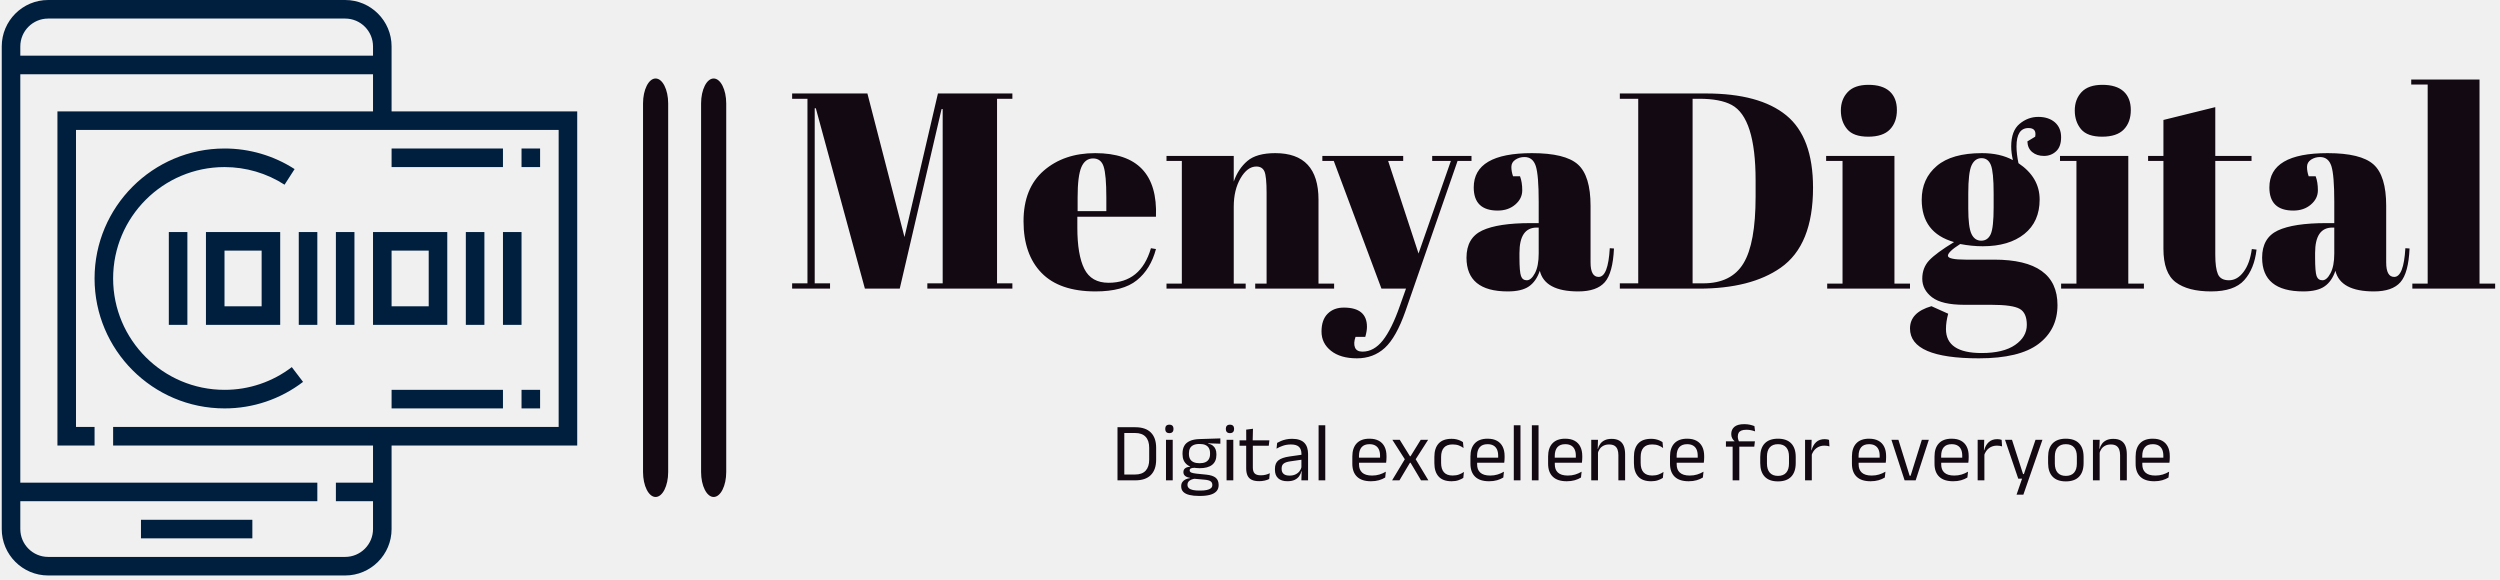
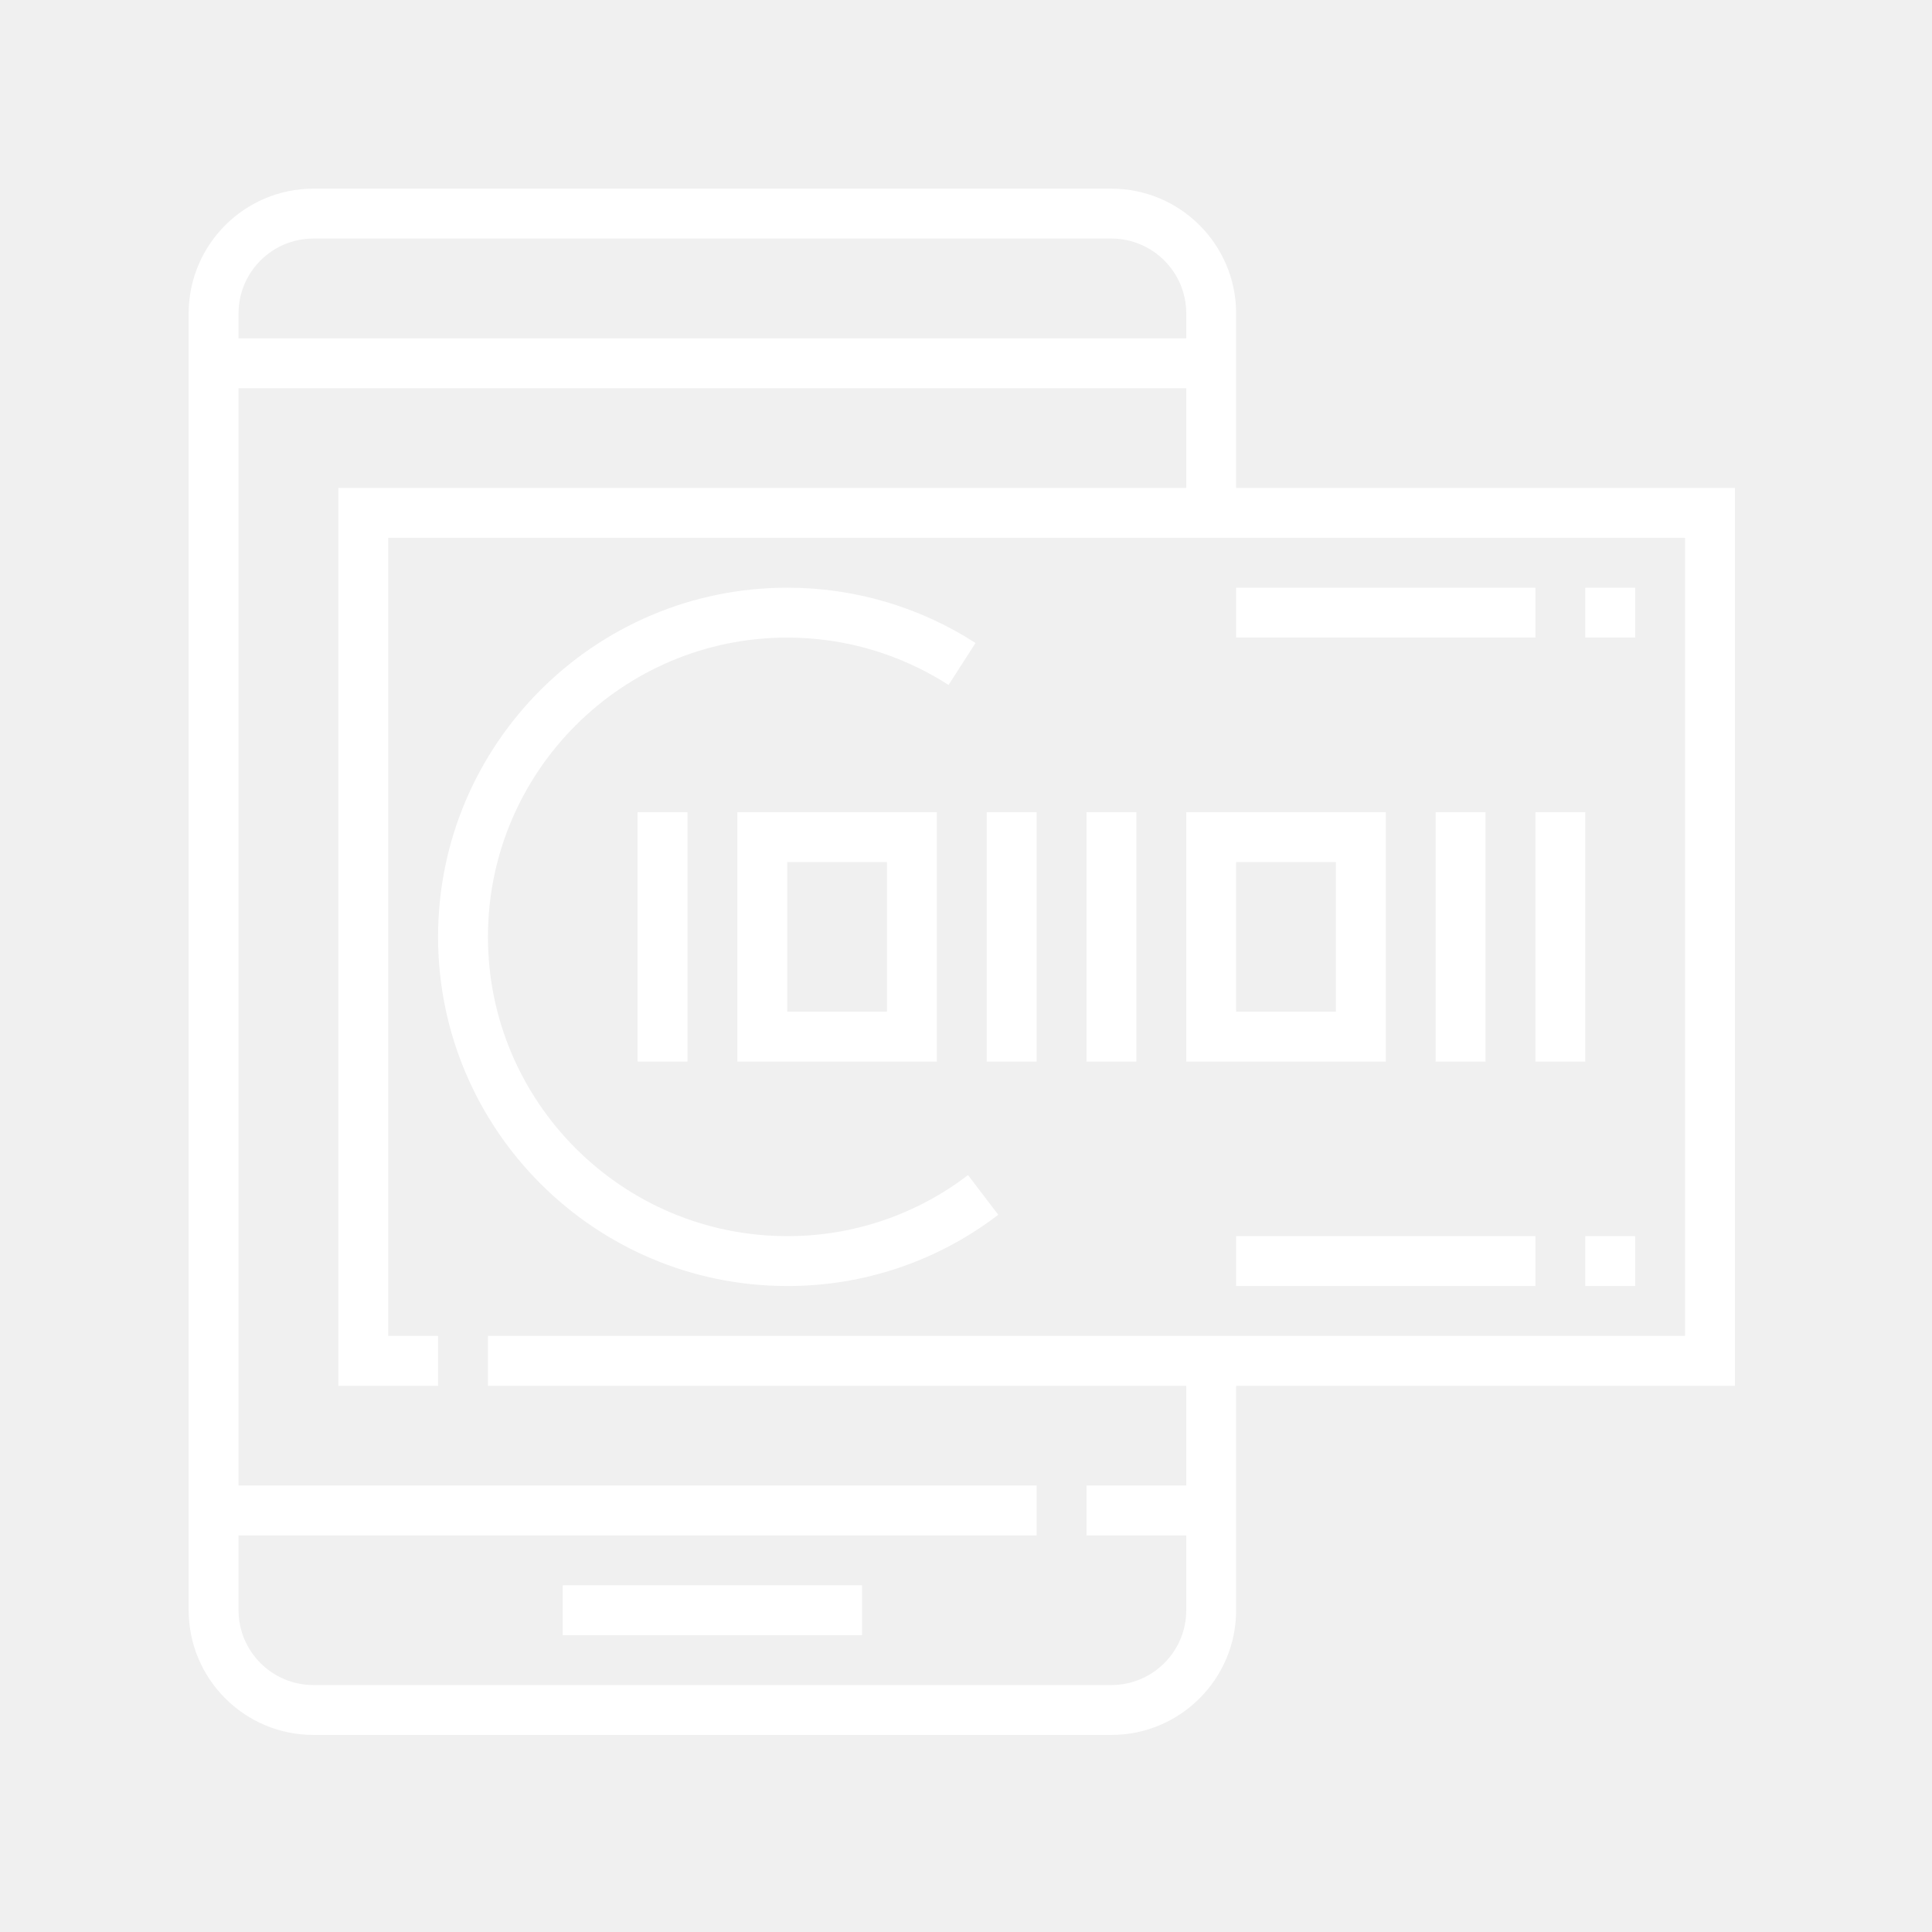
- <svg xmlns="http://www.w3.org/2000/svg" version="1.1" width="2000" height="464" viewBox="0 0 2000 464">
-   <g transform="matrix(1,0,0,1,-1.212121,-1.809677)">
-     <svg viewBox="0 0 396 92" data-background-color="#fafafa" preserveAspectRatio="xMidYMid meet" height="464" width="2000">
-       <g id="tight-bounds" transform="matrix(1,0,0,1,0.24,0.3588152)">
-         <svg viewBox="0 0 395.52 91.282" height="91.282" width="395.52">
+ <svg xmlns="http://www.w3.org/2000/svg" version="1.1" width="128" height="128" viewBox="0 0 128 128">
+   <g transform="matrix(0.8046875,0,0,0.8046875,12.22158,12.22158)">
+     <svg viewBox="0 0 96 96" data-background-color="#fafafa" preserveAspectRatio="xMidYMid meet" height="128" width="128">
+       <g id="tight-bounds" transform="matrix(1,0,0,1,0.2595,0.2595)">
+         <svg viewBox="0 0 95.481 95.481" height="95.481" width="95.481">
          <g>
-             <svg viewBox="0 0 579.047 133.639" height="91.282" width="395.52">
+             <svg viewBox="0 0 95.481 95.481" height="95.481" width="95.481">
              <g>
-                 <rect width="5.839" height="97.183" x="148.923" y="18.228" fill="#130912" opacity="1" stroke-width="0" stroke="transparent" fill-opacity="1" class="rect-yte-0" data-fill-palette-color="primary" rx="1%" id="yte-0" data-palette-color="#130912" />
-               </g>
-               <g>
-                 <rect width="5.839" height="97.183" x="162.404" y="18.228" fill="#130912" opacity="1" stroke-width="0" stroke="transparent" fill-opacity="1" class="rect-yte-1" data-fill-palette-color="primary" rx="1%" id="yte-1" data-palette-color="#130912" />
-               </g>
-               <g transform="matrix(1,0,0,1,183.5273,18.46961)">
-                 <svg viewBox="0 0 395.52 96.7" height="96.7" width="395.52">
+                 <svg viewBox="0 0 95.481 95.481" height="95.481" width="95.481">
                  <g id="textblocktransform">
-                     <svg viewBox="0 0 395.52 96.7" height="96.7" width="395.52" id="textblock">
+                     <svg viewBox="0 0 95.481 95.481" height="95.481" width="95.481" id="textblock">
                      <g>
-                         <svg viewBox="0 0 395.52 64.744" height="64.744" width="395.52">
-                           <g transform="matrix(1,0,0,1,0,0)">
-                             <svg width="395.52" viewBox="1.25 -37.5 305.42 50" height="64.744" data-palette-color="#130912">
-                               <path d="M21.4-9.25L27.4-35 40.75-35 40.75-34.05 38-34.05 38-0.95 40.75-0.95 40.75 0 25.5 0 25.5-0.95 28.25-0.95 28.25-32.2 28.05-32.2 20.55 0 14.3 0 5.5-32.35 5.3-32.35 5.3-0.95 8.05-0.95 8.05 0 1.25 0 1.25-0.95 4-0.95 4-34.05 1.25-34.05 1.25-35 14.75-35 21.4-9.25ZM55.65 0.5Q49.2 0.5 45.97-2.83 42.75-6.15 42.75-12.08 42.75-18 46.37-21.15 50-24.3 55.6-24.3L55.6-24.3Q66.95-24.3 66.5-12.9L66.5-12.9 52.4-12.9 52.4-10.95Q52.4-6.05 53.65-3.55 54.9-1.05 58-1.05L58-1.05Q63.8-1.05 65.6-7.25L65.6-7.25 66.5-7.1Q65.55-3.5 63.07-1.5 60.6 0.5 55.65 0.5L55.65 0.5ZM52.45-16.35L52.45-13.9 57.6-13.9 57.6-16.35Q57.6-20.4 57.12-21.88 56.65-23.35 55.22-23.35 53.8-23.35 53.12-21.78 52.45-20.2 52.45-16.35L52.45-16.35ZM68.39-22.9L68.39-23.8 80.45-23.8 80.45-19.2Q81.25-21.5 82.9-22.9 84.55-24.3 87.9-24.3L87.9-24.3Q95.65-24.3 95.65-15.95L95.65-15.95 95.65-0.9 98.45-0.9 98.45 0 84.3 0 84.3-0.9 86.34-0.9 86.34-17.15Q86.34-20.15 85.95-21.03 85.55-21.9 84.5-21.9L84.5-21.9Q82.9-21.9 81.67-19.8 80.45-17.7 80.45-14.7L80.45-14.7 80.45-0.9 82.59-0.9 82.59 0 68.39 0 68.39-0.9 71.14-0.9 71.14-22.9 68.39-22.9ZM98.39-22.9L96.34-22.9 96.34-23.8 110.84-23.8 110.84-22.9 108.14-22.9 113.59-6.3 119.39-22.9 116.04-22.9 116.04-23.8 123.09-23.8 123.09-22.9 120.59-22.9 111.24 4.05Q109.59 8.75 107.54 10.63 105.49 12.5 102.54 12.5 99.59 12.5 97.89 11.15 96.19 9.8 96.19 7.7 96.19 5.6 97.29 4.5 98.39 3.4 100.19 3.4L100.19 3.4Q104.34 3.4 104.34 6.85L104.34 6.85Q104.34 7.6 104.04 8.65L104.04 8.65 102.29 8.65Q101.89 9.8 102.19 10.55 102.49 11.3 103.54 11.3L103.54 11.3Q105.59 11.3 107.19 9.28 108.79 7.25 110.24 3.1L110.24 3.1 111.34 0 106.94 0 98.39-22.9ZM133.69-11.75L133.69-11.75 135.14-11.75 135.14-15.6Q135.14-20.35 134.62-21.98 134.09-23.6 132.59-23.6L132.59-23.6Q131.69-23.6 130.97-23.13 130.24-22.65 130.24-21.83 130.24-21 130.54-20.15L130.54-20.15 131.79-20.15Q132.19-19.1 132.19-17.63 132.19-16.15 130.94-15.08 129.69-14 127.79-14L127.79-14Q123.49-14 123.49-18.15L123.49-18.15Q123.49-24.3 133.94-24.3L133.94-24.3Q139.89-24.3 142.16-22.28 144.44-20.25 144.44-14.85L144.44-14.85 144.44-4.7Q144.44-2.1 145.89-2.1L145.89-2.1Q147.59-2.1 147.89-7.25L147.89-7.25 148.64-7.2Q148.44-2.8 146.99-1.15 145.54 0.5 142.24 0.5L142.24 0.5Q136.24 0.5 135.34-3.2L135.34-3.2Q134.69-1.3 133.39-0.4 132.09 0.5 129.59 0.5L129.59 0.5Q122.19 0.5 122.19-5.55L122.19-5.55Q122.19-9.1 125.02-10.43 127.84-11.75 133.69-11.75ZM131.69-5.6Q131.69-3 131.97-2.25 132.24-1.5 133.01-1.5 133.79-1.5 134.47-2.78 135.14-4.05 135.14-6.3L135.14-6.3 135.14-10.95 134.79-10.95Q131.69-10.95 131.69-6.4L131.69-6.4 131.69-5.6ZM184.34-18.1L184.34-18.1Q184.34-7.8 178.54-3.75L178.54-3.75Q173.19 0 163.84 0L163.84 0 149.69 0 149.69-0.95 152.99-0.95 152.99-34.05 149.69-34.05 149.69-35 165.14-35Q174.74-35 179.54-31.08 184.34-27.15 184.34-18.1ZM162.74-34.05L162.74-0.95 164.64-0.95Q169.69-0.95 171.86-4.53 174.04-8.1 174.04-16.5L174.04-16.5 174.04-19.4Q174.04-30.65 169.74-32.95L169.74-32.95Q167.69-34.05 163.94-34.05L163.94-34.05 162.74-34.05ZM194.23-27.25Q191.58-27.25 190.46-28.6 189.33-29.95 189.33-31.95 189.33-33.95 190.56-35.25 191.78-36.55 194.28-36.55 196.78-36.55 198.08-35.38 199.38-34.2 199.38-32.02 199.38-29.85 198.13-28.55 196.88-27.25 194.23-27.25ZM186.69-22.9L186.69-23.8 198.94-23.8 198.94-0.9 201.73-0.9 201.73 0 186.88 0 186.88-0.9 189.63-0.9 189.63-22.9 186.69-22.9ZM222.78-26.4L222.78-26.4 224.18-27.25Q224.48-28.8 222.98-28.8L222.98-28.8Q220.83-28.8 220.83-25.5L220.83-25.5Q220.83-24.2 221.18-22.5L221.18-22.5Q224.98-19.95 224.98-15.98 224.98-12 222.23-9.8 219.48-7.6 214.78-7.6L214.78-7.6Q212.83-7.6 210.73-8L210.73-8Q208.53-6.6 208.53-5.9 208.53-5.2 211.73-5.2L211.73-5.2 216.83-5.2Q228.18-5.2 228.18 2.95L228.18 2.95Q228.18 7.35 224.76 9.93 221.33 12.5 214.08 12.5L214.08 12.5Q201.73 12.5 201.73 7.15L201.73 7.15Q201.73 4.25 205.58 3.15L205.58 3.15 208.58 4.5Q208.18 5.95 208.18 7.25L208.18 7.25Q208.18 11.55 214.58 11.55L214.58 11.55Q218.48 11.55 220.58 10.1 222.68 8.65 222.68 6.5 222.68 4.35 221.41 3.63 220.13 2.9 216.33 2.9L216.33 2.9 211.48 2.9Q207.43 2.9 205.68 1.55 203.93 0.2 203.93-1.78 203.93-3.75 205.18-5.08 206.43-6.4 209.63-8.35L209.63-8.35Q203.83-10 203.83-15.95L203.83-15.95Q203.83-19.7 206.53-22 209.23-24.3 214.63-24.3L214.63-24.3Q217.88-24.3 220.18-23.05L220.18-23.05Q219.88-24.4 219.88-25.5L219.88-25.5Q219.88-28.3 221.38-29.55 222.88-30.8 224.73-30.8 226.58-30.8 227.71-29.83 228.83-28.85 228.83-27.15 228.83-25.45 227.93-24.63 227.03-23.8 225.76-23.8 224.48-23.8 223.66-24.48 222.83-25.15 222.78-26.4ZM212.18-17.05L212.18-17.05 212.18-14.35Q212.18-11 212.76-9.8 213.33-8.6 214.51-8.6 215.68-8.6 216.21-9.78 216.73-10.95 216.73-14.6L216.73-14.6 216.73-17.05Q216.73-20.95 216.23-22.18 215.73-23.4 214.56-23.4 213.38-23.4 212.78-22.13 212.18-20.85 212.18-17.05ZM236.18-27.25Q233.53-27.25 232.4-28.6 231.28-29.95 231.28-31.95 231.28-33.95 232.5-35.25 233.73-36.55 236.23-36.55 238.73-36.55 240.03-35.38 241.33-34.2 241.33-32.02 241.33-29.85 240.08-28.55 238.83-27.25 236.18-27.25ZM228.63-22.9L228.63-23.8 240.88-23.8 240.88-0.9 243.68-0.9 243.68 0 228.83 0 228.83-0.9 231.58-0.9 231.58-22.9 228.63-22.9ZM247.18-7.15L247.18-7.15 247.18-22.9 244.43-22.9 244.43-23.8 247.18-23.8 247.18-30.25 256.48-32.55 256.48-23.8 262.98-23.8 262.98-22.9 256.48-22.9 256.48-6.05Q256.48-3.7 256.95-2.6 257.43-1.5 258.93-1.5 260.43-1.5 261.55-3 262.68-4.5 263.03-7.1L263.03-7.1 263.88-7Q263.48-3.55 261.68-1.53 259.88 0.5 255.73 0.5 251.58 0.5 249.38-1.15 247.18-2.8 247.18-7.15ZM276.38-11.75L276.38-11.75 277.82-11.75 277.82-15.6Q277.82-20.35 277.3-21.98 276.77-23.6 275.27-23.6L275.27-23.6Q274.38-23.6 273.65-23.13 272.93-22.65 272.93-21.83 272.93-21 273.23-20.15L273.23-20.15 274.48-20.15Q274.88-19.1 274.88-17.63 274.88-16.15 273.63-15.08 272.38-14 270.48-14L270.48-14Q266.18-14 266.18-18.15L266.18-18.15Q266.18-24.3 276.63-24.3L276.63-24.3Q282.57-24.3 284.85-22.28 287.13-20.25 287.13-14.85L287.13-14.85 287.13-4.7Q287.13-2.1 288.57-2.1L288.57-2.1Q290.27-2.1 290.57-7.25L290.57-7.25 291.32-7.2Q291.13-2.8 289.68-1.15 288.23 0.5 284.93 0.5L284.93 0.5Q278.93 0.5 278.02-3.2L278.02-3.2Q277.38-1.3 276.07-0.4 274.77 0.5 272.27 0.5L272.27 0.5Q264.88 0.5 264.88-5.55L264.88-5.55Q264.88-9.1 267.7-10.43 270.52-11.75 276.38-11.75ZM274.38-5.6Q274.38-3 274.65-2.25 274.93-1.5 275.7-1.5 276.48-1.5 277.15-2.78 277.82-4.05 277.82-6.3L277.82-6.3 277.82-10.95 277.48-10.95Q274.38-10.95 274.38-6.4L274.38-6.4 274.38-5.6ZM291.62-36.6L291.62-37.5 303.87-37.5 303.87-0.9 306.67-0.9 306.67 0 291.82 0 291.82-0.9 294.57-0.9 294.57-36.6 291.62-36.6Z" opacity="1" transform="matrix(1,0,0,1,0,0)" fill="#130912" class="wordmark-text-0" data-fill-palette-color="primary" id="text-0" />
+                         <svg viewBox="0 0 95.481 95.481" height="95.481" width="95.481">
+                           <g>
+                             <svg viewBox="0 0 95.481 95.481" height="95.481" width="95.481">
+                               <g>
+                                 <svg version="1.1" x="0" y="0" viewBox="1 1 62 62" style="enable-background:new 0 0 64 64;" xml:space="preserve" height="95.481" width="95.481" class="icon-icon-0" data-fill-palette-color="accent" id="icon-0">
+                                   <g fill="#001f3f" data-fill-palette-color="accent">
+                                     <path d="M63 13H43V6C43 3.243 40.757 1 38 1H6C3.243 1 1 3.243 1 6V58C1 60.757 3.243 63 6 63H38C40.757 63 43 60.757 43 58V49H63zM6 3H38C39.654 3 41 4.346 41 6V7H3V6C3 4.346 4.346 3 6 3M61 47H13V49H41V53H37V55H41V58C41 59.654 39.654 61 38 61H6C4.346 61 3 59.654 3 58V55H35V53H3V9H41V13H7V49H11V47H9V15H61z" fill="#ffffff" data-fill-palette-color="accent" />
+                                     <rect x="16" y="57" width="12" height="2" fill="#ffffff" data-fill-palette-color="accent" />
+                                     <path d="M23 36H31V26H23zM25 28H29V34H25z" fill="#ffffff" data-fill-palette-color="accent" />
+                                     <rect x="19" y="26" width="2" height="10" fill="#ffffff" data-fill-palette-color="accent" />
+                                     <path d="M49 26H41V36H49zM47 34H43V28H47z" fill="#ffffff" data-fill-palette-color="accent" />
+                                     <rect x="33" y="26" width="2" height="10" fill="#ffffff" data-fill-palette-color="accent" />
+                                     <rect x="37" y="26" width="2" height="10" fill="#ffffff" data-fill-palette-color="accent" />
+                                     <rect x="51" y="26" width="2" height="10" fill="#ffffff" data-fill-palette-color="accent" />
+                                     <rect x="55" y="26" width="2" height="10" fill="#ffffff" data-fill-palette-color="accent" />
+                                     <path d="M25 45A13.86 13.86 0 0 0 33.462 42.144L32.249 40.552A11.87 11.87 0 0 1 25 43C18.383 43 13 37.617 13 31S18.383 19 25 19C27.302 19 29.539 19.657 31.469 20.899L32.551 19.217A13.9 13.9 0 0 0 25 17C17.28 17 11 23.28 11 31S17.28 45 25 45" fill="#ffffff" data-fill-palette-color="accent" />
+                                     <rect x="57" y="17" width="2" height="2" fill="#ffffff" data-fill-palette-color="accent" />
+                                     <rect x="43" y="17" width="12" height="2" fill="#ffffff" data-fill-palette-color="accent" />
+                                     <rect x="57" y="43" width="2" height="2" fill="#ffffff" data-fill-palette-color="accent" />
+                                     <rect x="43" y="43" width="12" height="2" fill="#ffffff" data-fill-palette-color="accent" />
+                                   </g>
+                                 </svg>
+                               </g>
                            </svg>
                          </g>
                        </svg>
-                       </g>
-                       <g transform="matrix(1,0,0,1,75.54432,80.02828)">
-                         <svg viewBox="0 0 244.431 16.671" height="16.671" width="244.431">
-                           <g transform="matrix(1,0,0,1,0,0)">
-                             <svg width="244.431" viewBox="3.78 -33.8 632.94 43.18" height="16.671" data-palette-color="#130912">
-                               <path d="M14.48 0L6.58 0 6.58-3.5 14.33-3.5Q18.57-3.5 20.71-5.81 22.85-8.13 22.85-12.43L22.85-12.43 22.85-19.55Q22.85-23.88 20.71-26.18 18.57-28.48 14.33-28.48L14.33-28.48 6.55-28.48 6.55-31.95 14.48-31.95Q20.68-31.95 23.85-28.76 27.03-25.58 27.03-19.58L27.03-19.58 27.03-12.4Q27.03-6.43 23.85-3.21 20.68 0 14.48 0L14.48 0ZM7.88 0L3.78 0 3.78-31.95 7.88-31.95 7.88 0ZM37 0L32.95 0 32.95-24.4 37-24.4 37 0ZM34.97-28.4L34.97-28.4Q33.72-28.4 33.11-29.06 32.5-29.73 32.5-30.88L32.5-30.88 32.5-31Q32.5-32.18 33.11-32.83 33.72-33.48 34.97-33.48L34.97-33.48Q36.22-33.48 36.85-32.83 37.47-32.18 37.47-31L37.47-31 37.47-30.88Q37.47-29.7 36.85-29.05 36.22-28.4 34.97-28.4ZM53.2-7.3L53.2-7.3Q48.22-7.3 45.56-9.47 42.9-11.65 42.9-15.7L42.9-15.7 42.9-16.32Q42.9-18.85 43.93-20.73 44.97-22.6 47.25-23.66 49.52-24.73 53.2-24.83L53.2-24.83 65.65-25.23 65.65-22.03 58.3-22.28 58.27-22.1Q60-21.75 61.1-20.9 62.2-20.05 62.73-18.78 63.27-17.5 63.27-15.8L63.27-15.8 63.27-15.25Q63.27-11.38 60.72-9.34 58.17-7.3 53.2-7.3ZM53.02 6.15L53.02 6.15 53.6 6.15Q55.85 6.15 57.46 5.81 59.07 5.48 59.95 4.75 60.82 4.03 60.82 2.83L60.82 2.83 60.82 2.73Q60.82 1.33 59.81 0.59 58.8-0.15 56.35-0.38L56.35-0.38 49.45-1 50.6-1.05Q49.2-0.85 48.13-0.4 47.07 0.05 46.47 0.79 45.87 1.53 45.87 2.63L45.87 2.63 45.87 2.68Q45.87 3.95 46.75 4.73 47.62 5.5 49.22 5.83 50.82 6.15 53.02 6.15ZM53.52 9.38L52.8 9.38Q49.5 9.38 47.11 8.81 44.72 8.25 43.41 6.99 42.1 5.73 42.1 3.6L42.1 3.6 42.1 3.5Q42.1 2 42.81 1 43.52 0 44.73-0.58 45.95-1.15 47.45-1.35L47.45-1.35 47.42-1.5Q45.37-1.85 44.4-2.71 43.42-3.58 43.42-4.95L43.42-4.95 43.42-4.98Q43.42-5.93 43.86-6.6 44.3-7.28 45.18-7.68 46.07-8.08 47.45-8.18L47.45-8.18 47.45-8.68 52.1-7.5 50.2-7.55Q48.5-7.53 47.85-7.14 47.2-6.75 47.2-5.98L47.2-5.98 47.2-5.95Q47.2-5.13 48.12-4.7 49.05-4.28 51.27-4.03L51.27-4.03 57.2-3.43Q61.07-3.03 62.85-1.56 64.62-0.1 64.62 2.75L64.62 2.75 64.62 2.88Q64.62 5.15 63.27 6.6 61.92 8.05 59.45 8.71 56.97 9.38 53.52 9.38L53.52 9.38ZM53.15-10.3L53.15-10.3Q55.25-10.3 56.63-10.91 58.02-11.53 58.73-12.76 59.45-14 59.45-15.8L59.45-15.8 59.45-16.4Q59.45-18.15 58.76-19.38 58.07-20.6 56.7-21.24 55.32-21.88 53.25-21.88L53.25-21.88 53.1-21.88Q50.85-21.88 49.43-21.19 48.02-20.5 47.38-19.26 46.75-18.03 46.75-16.38L46.75-16.38 46.75-15.8Q46.75-14 47.46-12.78 48.17-11.55 49.6-10.93 51.02-10.3 53.15-10.3ZM73.44 0L69.39 0 69.39-24.4 73.44-24.4 73.44 0ZM71.42-28.4L71.42-28.4Q70.17-28.4 69.56-29.06 68.94-29.73 68.94-30.88L68.94-30.88 68.94-31Q68.94-32.18 69.56-32.83 70.17-33.48 71.42-33.48L71.42-33.48Q72.67-33.48 73.29-32.83 73.92-32.18 73.92-31L73.92-31 73.92-30.88Q73.92-29.7 73.29-29.05 72.67-28.4 71.42-28.4ZM89.02 0.5L89.02 0.5Q86.19 0.5 84.47-0.35 82.74-1.2 81.97-2.93 81.19-4.65 81.19-7.23L81.19-7.23 81.19-22.63 85.19-22.63 85.19-7.7Q85.19-5.3 86.29-4.16 87.39-3.03 89.99-3.03L89.99-3.03Q91.47-3.03 92.83-3.35 94.19-3.68 95.39-4.28L95.39-4.28 95.02-0.8Q93.84-0.2 92.27 0.15 90.69 0.5 89.02 0.5ZM94.77-20.8L77.19-20.8 77.19-24.05 95.14-24.05 94.77-20.8ZM85.09-23.65L81.22-23.65 81.19-30.5 85.27-31.03 85.09-23.65ZM118.41 0L114.39 0 114.56-5.93 114.41-6.55 114.41-14.33 114.44-15.75Q114.44-18.73 112.93-20.15 111.41-21.58 108.14-21.58L108.14-21.58Q105.51-21.58 103.33-20.83 101.14-20.08 99.44-19.07L99.44-19.07 99.81-22.53Q100.76-23.1 102.08-23.66 103.39-24.23 105.08-24.6 106.76-24.98 108.79-24.98L108.79-24.98Q111.41-24.98 113.25-24.34 115.09-23.7 116.23-22.5 117.36-21.3 117.89-19.6 118.41-17.9 118.41-15.8L118.41-15.8 118.41 0ZM105.99 0.53L105.99 0.53Q102.36 0.53 100.43-1.24 98.49-3 98.49-6.28L98.49-6.28 98.49-7Q98.49-10.38 100.58-12.04 102.66-13.7 107.21-14.35L107.21-14.35 114.94-15.45 115.16-12.5 107.71-11.43Q104.91-11.03 103.71-10.06 102.51-9.1 102.51-7.23L102.51-7.23 102.51-6.83Q102.51-4.9 103.7-3.88 104.89-2.85 107.26-2.85L107.26-2.85Q109.36-2.85 110.86-3.58 112.36-4.3 113.29-5.53 114.21-6.75 114.54-8.25L114.54-8.25 115.16-5.5 114.39-5.5Q114.04-3.9 113.08-2.53 112.11-1.15 110.39-0.31 108.66 0.53 105.99 0.53ZM128.76 0L124.74 0 124.74-33.13 128.76-33.13 128.76 0ZM156.26 0.55L156.26 0.55Q150.68 0.55 147.86-2.18 145.03-4.9 145.03-9.98L145.03-9.98 145.03-14.33Q145.03-19.48 147.66-22.26 150.28-25.05 155.33-25.05L155.33-25.05Q158.73-25.05 161.01-23.79 163.28-22.53 164.43-20.2 165.58-17.88 165.58-14.65L165.58-14.65 165.58-13.75Q165.58-12.95 165.52-12.15 165.46-11.35 165.36-10.58L165.36-10.58 161.63-10.58Q161.68-11.78 161.69-12.85 161.71-13.93 161.71-14.83L161.71-14.83Q161.71-17.05 160.99-18.59 160.28-20.13 158.87-20.94 157.46-21.75 155.33-21.75L155.33-21.75Q152.18-21.75 150.61-19.93 149.03-18.1 149.03-14.7L149.03-14.7 149.03-12.38 149.06-11.88 149.06-9.55Q149.06-8.03 149.51-6.8 149.96-5.58 150.92-4.69 151.88-3.8 153.37-3.34 154.86-2.88 156.91-2.88L156.91-2.88Q159.28-2.88 161.33-3.5 163.38-4.13 165.18-5.2L165.18-5.2 164.81-1.7Q163.18-0.68 161.03-0.06 158.88 0.55 156.26 0.55ZM164.51-10.58L147.16-10.58 147.16-13.63 164.51-13.63 164.51-10.58ZM173.38 0L168.95 0 176.95-13.28 176.95-12.13 169.1-24.4 173.55-24.4 179.7-14.48 180.05-14.48 186.18-24.4 190.63-24.4 182.78-12.13 182.78-13.28 190.78 0 186.35 0 180.05-10.6 179.7-10.6 173.38 0ZM204.75 0.55L204.75 0.55Q199.5 0.55 196.94-2.29 194.38-5.13 194.38-10.33L194.38-10.33 194.38-14.13Q194.38-19.35 196.95-22.16 199.53-24.98 204.75-24.98L204.75-24.98Q206.3-24.98 207.58-24.69 208.85-24.4 209.86-23.94 210.88-23.48 211.58-22.98L211.58-22.98 211.93-19.45Q210.75-20.35 209.14-20.98 207.53-21.6 205.35-21.6L205.35-21.6Q201.85-21.6 200.14-19.66 198.43-17.73 198.43-14.03L198.43-14.03 198.43-10.43Q198.43-6.8 200.14-4.85 201.85-2.9 205.35-2.9L205.35-2.9Q207.6-2.9 209.24-3.53 210.88-4.15 212.15-5.05L212.15-5.05 211.78-1.48Q210.68-0.73 208.9-0.09 207.13 0.55 204.75 0.55ZM227.3 0.55L227.3 0.55Q221.72 0.55 218.9-2.18 216.07-4.9 216.07-9.98L216.07-9.98 216.07-14.33Q216.07-19.48 218.7-22.26 221.32-25.05 226.37-25.05L226.37-25.05Q229.77-25.05 232.05-23.79 234.32-22.53 235.47-20.2 236.62-17.88 236.62-14.65L236.62-14.65 236.62-13.75Q236.62-12.95 236.56-12.15 236.5-11.35 236.4-10.58L236.4-10.58 232.67-10.58Q232.72-11.78 232.74-12.85 232.75-13.93 232.75-14.83L232.75-14.83Q232.75-17.05 232.04-18.59 231.32-20.13 229.91-20.94 228.5-21.75 226.37-21.75L226.37-21.75Q223.22-21.75 221.65-19.93 220.07-18.1 220.07-14.7L220.07-14.7 220.07-12.38 220.1-11.88 220.1-9.55Q220.1-8.03 220.55-6.8 221-5.58 221.96-4.69 222.92-3.8 224.41-3.34 225.9-2.88 227.95-2.88L227.95-2.88Q230.32-2.88 232.37-3.5 234.42-4.13 236.22-5.2L236.22-5.2 235.85-1.7Q234.22-0.68 232.07-0.06 229.92 0.55 227.3 0.55ZM235.55-10.58L218.2-10.58 218.2-13.63 235.55-13.63 235.55-10.58ZM246.17 0L242.15 0 242.15-33.13 246.17-33.13 246.17 0ZM257.04 0L253.02 0 253.02-33.13 257.04-33.13 257.04 0ZM274.02 0.55L274.02 0.55Q268.44 0.55 265.62-2.18 262.79-4.9 262.79-9.98L262.79-9.98 262.79-14.33Q262.79-19.48 265.42-22.26 268.04-25.05 273.09-25.05L273.09-25.05Q276.49-25.05 278.77-23.79 281.04-22.53 282.19-20.2 283.34-17.88 283.34-14.65L283.34-14.65 283.34-13.75Q283.34-12.95 283.28-12.15 283.22-11.35 283.12-10.58L283.12-10.58 279.39-10.58Q279.44-11.78 279.45-12.85 279.47-13.93 279.47-14.83L279.47-14.83Q279.47-17.05 278.75-18.59 278.04-20.13 276.63-20.94 275.22-21.75 273.09-21.75L273.09-21.75Q269.94-21.75 268.37-19.93 266.79-18.1 266.79-14.7L266.79-14.7 266.79-12.38 266.82-11.88 266.82-9.55Q266.82-8.03 267.27-6.8 267.72-5.58 268.68-4.69 269.64-3.8 271.13-3.34 272.62-2.88 274.67-2.88L274.67-2.88Q277.04-2.88 279.09-3.5 281.14-4.13 282.94-5.2L282.94-5.2 282.57-1.7Q280.94-0.68 278.79-0.06 276.64 0.55 274.02 0.55ZM282.27-10.58L264.92-10.58 264.92-13.63 282.27-13.63 282.27-10.58ZM309.11 0L305.06 0 305.06-15.18Q305.06-17.15 304.53-18.57 303.99-20 302.78-20.79 301.56-21.58 299.46-21.58L299.46-21.58Q297.54-21.58 296.13-20.85 294.71-20.13 293.84-18.89 292.96-17.65 292.61-16.07L292.61-16.07 291.89-18.95 292.76-18.95Q293.16-20.6 294.16-21.96 295.16-23.33 296.85-24.14 298.54-24.95 300.99-24.95L300.99-24.95Q303.89-24.95 305.68-23.85 307.46-22.75 308.29-20.69 309.11-18.63 309.11-15.63L309.11-15.63 309.11 0ZM292.79 0L288.74 0 288.74-24.4 292.79-24.4 292.61-18.55 292.79-18.32 292.79 0ZM324.79 0.55L324.79 0.55Q319.54 0.55 316.97-2.29 314.41-5.13 314.41-10.33L314.41-10.33 314.41-14.13Q314.41-19.35 316.99-22.16 319.56-24.98 324.79-24.98L324.79-24.98Q326.34-24.98 327.61-24.69 328.89-24.4 329.9-23.94 330.91-23.48 331.61-22.98L331.61-22.98 331.96-19.45Q330.79-20.35 329.17-20.98 327.56-21.6 325.39-21.6L325.39-21.6Q321.89-21.6 320.17-19.66 318.46-17.73 318.46-14.03L318.46-14.03 318.46-10.43Q318.46-6.8 320.17-4.85 321.89-2.9 325.39-2.9L325.39-2.9Q327.64-2.9 329.27-3.53 330.91-4.15 332.19-5.05L332.19-5.05 331.81-1.48Q330.71-0.73 328.94-0.09 327.16 0.55 324.79 0.55ZM347.33 0.55L347.33 0.55Q341.76 0.55 338.93-2.18 336.11-4.9 336.11-9.98L336.11-9.98 336.11-14.33Q336.11-19.48 338.73-22.26 341.36-25.05 346.41-25.05L346.41-25.05Q349.81-25.05 352.08-23.79 354.36-22.53 355.51-20.2 356.66-17.88 356.66-14.65L356.66-14.65 356.66-13.75Q356.66-12.95 356.6-12.15 356.53-11.35 356.43-10.58L356.43-10.58 352.71-10.58Q352.76-11.78 352.77-12.85 352.78-13.93 352.78-14.83L352.78-14.83Q352.78-17.05 352.07-18.59 351.36-20.13 349.95-20.94 348.53-21.75 346.41-21.75L346.41-21.75Q343.26-21.75 341.68-19.93 340.11-18.1 340.11-14.7L340.11-14.7 340.11-12.38 340.13-11.88 340.13-9.55Q340.13-8.03 340.58-6.8 341.03-5.58 342-4.69 342.96-3.8 344.45-3.34 345.93-2.88 347.98-2.88L347.98-2.88Q350.36-2.88 352.41-3.5 354.46-4.13 356.26-5.2L356.26-5.2 355.88-1.7Q354.26-0.68 352.11-0.06 349.96 0.55 347.33 0.55ZM355.58-10.58L338.23-10.58 338.23-13.63 355.58-13.63 355.58-10.58ZM380.78-33.8L380.78-33.8Q382.65-33.8 384.14-33.46 385.63-33.13 386.88-32.63L386.88-32.63 387.28-29.45Q386.05-29.9 384.82-30.16 383.58-30.43 382.03-30.43L382.03-30.43Q380.15-30.43 379.02-29.94 377.88-29.45 377.39-28.56 376.9-27.68 376.9-26.43L376.9-26.43 376.9-26.3Q376.9-25.43 377.13-24.64 377.35-23.85 377.63-23.2L377.63-23.2 374.9-23.1 374.9-23.6Q374.13-24.2 373.54-25.28 372.95-26.35 372.95-27.78L372.95-27.78 372.95-27.9Q372.95-30.58 374.85-32.19 376.75-33.8 380.78-33.8ZM377.8 0L373.78 0 373.78-22.23 377.8-22.23 377.8 0ZM386.8-20.25L369.75-20.25 369.75-23.48 375.33-23.45 376.98-23.48 387.18-23.48 386.8-20.25ZM401.05 0.63L401.05 0.63Q395.8 0.63 393.09-2.21 390.38-5.05 390.38-10.38L390.38-10.38 390.38-14.1Q390.38-19.4 393.1-22.23 395.83-25.05 401.05-25.05L401.05-25.05Q406.3-25.05 409.01-22.23 411.73-19.4 411.73-14.1L411.73-14.1 411.73-10.38Q411.73-5.05 409.01-2.21 406.3 0.63 401.05 0.63ZM401.05-2.68L401.05-2.68Q404.3-2.68 405.99-4.6 407.68-6.53 407.68-10.15L407.68-10.15 407.68-14.33Q407.68-17.93 405.99-19.84 404.3-21.75 401.05-21.75L401.05-21.75Q397.83-21.75 396.13-19.84 394.43-17.93 394.43-14.33L394.43-14.33 394.43-10.15Q394.43-6.53 396.13-4.6 397.83-2.68 401.05-2.68ZM421.2-14.93L421.2-14.93 420.27-18.05 421.27-18.1Q422.07-21.2 424.02-22.99 425.97-24.78 429.2-24.78L429.2-24.78Q430-24.78 430.64-24.65 431.27-24.53 431.77-24.35L431.77-24.35 432.02-20.43Q431.4-20.63 430.64-20.75 429.87-20.88 428.95-20.88L428.95-20.88Q426.2-20.88 424.16-19.35 422.12-17.82 421.2-14.93ZM421.4 0L417.35 0 417.35-24.4 421.3-24.4 421.1-17.2 421.4-16.9 421.4 0ZM456.77 0.55L456.77 0.55Q451.19 0.55 448.37-2.18 445.54-4.9 445.54-9.98L445.54-9.98 445.54-14.33Q445.54-19.48 448.17-22.26 450.79-25.05 455.84-25.05L455.84-25.05Q459.24-25.05 461.52-23.79 463.79-22.53 464.94-20.2 466.09-17.88 466.09-14.65L466.09-14.65 466.09-13.75Q466.09-12.95 466.03-12.15 465.97-11.35 465.87-10.58L465.87-10.58 462.14-10.58Q462.19-11.78 462.21-12.85 462.22-13.93 462.22-14.83L462.22-14.83Q462.22-17.05 461.51-18.59 460.79-20.13 459.38-20.94 457.97-21.75 455.84-21.75L455.84-21.75Q452.69-21.75 451.12-19.93 449.54-18.1 449.54-14.7L449.54-14.7 449.54-12.38 449.57-11.88 449.57-9.55Q449.57-8.03 450.02-6.8 450.47-5.58 451.43-4.69 452.39-3.8 453.88-3.34 455.37-2.88 457.42-2.88L457.42-2.88Q459.79-2.88 461.84-3.5 463.89-4.13 465.69-5.2L465.69-5.2 465.32-1.7Q463.69-0.68 461.54-0.06 459.39 0.55 456.77 0.55ZM465.02-10.58L447.67-10.58 447.67-13.63 465.02-13.63 465.02-10.58ZM480.24-2.78L480.84-2.78 487.59-24.4 491.79-24.4 483.87 0 477.22 0 469.29-24.4 473.49-24.4 480.24-2.78ZM506.44 0.55L506.44 0.55Q500.86 0.55 498.04-2.18 495.21-4.9 495.21-9.98L495.21-9.98 495.21-14.33Q495.21-19.48 497.84-22.26 500.46-25.05 505.51-25.05L505.51-25.05Q508.91-25.05 511.19-23.79 513.46-22.53 514.61-20.2 515.76-17.88 515.76-14.65L515.76-14.65 515.76-13.75Q515.76-12.95 515.7-12.15 515.64-11.35 515.54-10.58L515.54-10.58 511.81-10.58Q511.86-11.78 511.88-12.85 511.89-13.93 511.89-14.83L511.89-14.83Q511.89-17.05 511.18-18.59 510.46-20.13 509.05-20.94 507.64-21.75 505.51-21.75L505.51-21.75Q502.36-21.75 500.79-19.93 499.21-18.1 499.21-14.7L499.21-14.7 499.21-12.38 499.24-11.88 499.24-9.55Q499.24-8.03 499.69-6.8 500.14-5.58 501.1-4.69 502.06-3.8 503.55-3.34 505.04-2.88 507.09-2.88L507.09-2.88Q509.46-2.88 511.51-3.5 513.56-4.13 515.36-5.2L515.36-5.2 514.99-1.7Q513.36-0.68 511.21-0.06 509.06 0.55 506.44 0.55ZM514.69-10.58L497.34-10.58 497.34-13.63 514.69-13.63 514.69-10.58ZM525.01-14.93L525.01-14.93 524.09-18.05 525.09-18.1Q525.88-21.2 527.84-22.99 529.78-24.78 533.01-24.78L533.01-24.78Q533.81-24.78 534.45-24.65 535.09-24.53 535.59-24.35L535.59-24.35 535.84-20.43Q535.21-20.63 534.45-20.75 533.69-20.88 532.76-20.88L532.76-20.88Q530.01-20.88 527.97-19.35 525.94-17.82 525.01-14.93ZM525.21 0L521.16 0 521.16-24.4 525.11-24.4 524.91-17.2 525.21-16.9 525.21 0ZM548.46-3.78L550.78-3.78 548.66-2.85 555.96-24.4 560.13-24.4 548.66 8.6 544.56 8.6 548.41-2.55 550.18-1 545.58-1 537.61-24.4 541.81-24.4 548.46-3.78ZM574.2 0.63L574.2 0.63Q568.95 0.63 566.24-2.21 563.53-5.05 563.53-10.38L563.53-10.38 563.53-14.1Q563.53-19.4 566.25-22.23 568.98-25.05 574.2-25.05L574.2-25.05Q579.45-25.05 582.17-22.23 584.88-19.4 584.88-14.1L584.88-14.1 584.88-10.38Q584.88-5.05 582.17-2.21 579.45 0.63 574.2 0.63ZM574.2-2.68L574.2-2.68Q577.45-2.68 579.14-4.6 580.83-6.53 580.83-10.15L580.83-10.15 580.83-14.33Q580.83-17.93 579.14-19.84 577.45-21.75 574.2-21.75L574.2-21.75Q570.98-21.75 569.28-19.84 567.58-17.93 567.58-14.33L567.58-14.33 567.58-10.15Q567.58-6.53 569.28-4.6 570.98-2.68 574.2-2.68ZM610.88 0L606.83 0 606.83-15.18Q606.83-17.15 606.29-18.57 605.75-20 604.54-20.79 603.33-21.58 601.23-21.58L601.23-21.58Q599.3-21.58 597.89-20.85 596.48-20.13 595.6-18.89 594.73-17.65 594.38-16.07L594.38-16.07 593.65-18.95 594.53-18.95Q594.93-20.6 595.93-21.96 596.93-23.33 598.61-24.14 600.3-24.95 602.75-24.95L602.75-24.95Q605.65-24.95 607.44-23.85 609.23-22.75 610.05-20.69 610.88-18.63 610.88-15.63L610.88-15.63 610.88 0ZM594.55 0L590.5 0 590.5-24.4 594.55-24.4 594.38-18.55 594.55-18.32 594.55 0ZM627.4 0.55L627.4 0.55Q621.82 0.55 619-2.18 616.17-4.9 616.17-9.98L616.17-9.98 616.17-14.33Q616.17-19.48 618.8-22.26 621.42-25.05 626.47-25.05L626.47-25.05Q629.87-25.05 632.15-23.79 634.42-22.53 635.57-20.2 636.72-17.88 636.72-14.65L636.72-14.65 636.72-13.75Q636.72-12.95 636.66-12.15 636.6-11.35 636.5-10.58L636.5-10.58 632.77-10.58Q632.82-11.78 632.84-12.85 632.85-13.93 632.85-14.83L632.85-14.83Q632.85-17.05 632.14-18.59 631.42-20.13 630.01-20.94 628.6-21.75 626.47-21.75L626.47-21.75Q623.32-21.75 621.75-19.93 620.17-18.1 620.17-14.7L620.17-14.7 620.17-12.38 620.2-11.88 620.2-9.55Q620.2-8.03 620.65-6.8 621.1-5.58 622.06-4.69 623.02-3.8 624.51-3.34 626-2.88 628.05-2.88L628.05-2.88Q630.42-2.88 632.47-3.5 634.52-4.13 636.32-5.2L636.32-5.2 635.95-1.7Q634.32-0.68 632.17-0.06 630.02 0.55 627.4 0.55ZM635.65-10.58L618.3-10.58 618.3-13.63 635.65-13.63 635.65-10.58Z" opacity="1" transform="matrix(1,0,0,1,0,0)" fill="#130912" class="slogan-text-1" data-fill-palette-color="secondary" id="text-1" />
-                             </svg>
-                           </g>
-                         </svg>
-                       </g>
-                     </svg>
-                   </g>
-                 </svg>
-               </g>
-               <g>
-                 <svg viewBox="0 0 133.639 133.639" height="133.639" width="133.639">
-                   <g>
-                     <svg version="1.1" x="0" y="0" viewBox="1 1 62 62" style="enable-background:new 0 0 64 64;" xml:space="preserve" height="133.639" width="133.639" class="icon-icon-0" data-fill-palette-color="accent" id="icon-0">
-                       <g fill="#001f3f" data-fill-palette-color="accent">
-                         <path d="M63 13H43V6C43 3.243 40.757 1 38 1H6C3.243 1 1 3.243 1 6V58C1 60.757 3.243 63 6 63H38C40.757 63 43 60.757 43 58V49H63zM6 3H38C39.654 3 41 4.346 41 6V7H3V6C3 4.346 4.346 3 6 3M61 47H13V49H41V53H37V55H41V58C41 59.654 39.654 61 38 61H6C4.346 61 3 59.654 3 58V55H35V53H3V9H41V13H7V49H11V47H9V15H61z" fill="#001f3f" data-fill-palette-color="accent" />
-                         <rect x="16" y="57" width="12" height="2" fill="#001f3f" data-fill-palette-color="accent" />
-                         <path d="M23 36H31V26H23zM25 28H29V34H25z" fill="#001f3f" data-fill-palette-color="accent" />
-                         <rect x="19" y="26" width="2" height="10" fill="#001f3f" data-fill-palette-color="accent" />
-                         <path d="M49 26H41V36H49zM47 34H43V28H47z" fill="#001f3f" data-fill-palette-color="accent" />
-                         <rect x="33" y="26" width="2" height="10" fill="#001f3f" data-fill-palette-color="accent" />
-                         <rect x="37" y="26" width="2" height="10" fill="#001f3f" data-fill-palette-color="accent" />
-                         <rect x="51" y="26" width="2" height="10" fill="#001f3f" data-fill-palette-color="accent" />
-                         <rect x="55" y="26" width="2" height="10" fill="#001f3f" data-fill-palette-color="accent" />
-                         <path d="M25 45A13.86 13.86 0 0 0 33.462 42.144L32.249 40.552A11.87 11.87 0 0 1 25 43C18.383 43 13 37.617 13 31S18.383 19 25 19C27.302 19 29.539 19.657 31.469 20.899L32.551 19.217A13.9 13.9 0 0 0 25 17C17.28 17 11 23.28 11 31S17.28 45 25 45" fill="#001f3f" data-fill-palette-color="accent" />
-                         <rect x="57" y="17" width="2" height="2" fill="#001f3f" data-fill-palette-color="accent" />
-                         <rect x="43" y="17" width="12" height="2" fill="#001f3f" data-fill-palette-color="accent" />
-                         <rect x="57" y="43" width="2" height="2" fill="#001f3f" data-fill-palette-color="accent" />
-                         <rect x="43" y="43" width="12" height="2" fill="#001f3f" data-fill-palette-color="accent" />
                      </g>
                    </svg>
                  </g>
                </svg>
              </g>
            </svg>
          </g>
          <defs />
        </svg>
-         <rect width="395.52" height="91.282" fill="none" stroke="none" visibility="hidden" />
+         <rect width="95.481" height="95.481" fill="none" stroke="none" visibility="hidden" />
      </g>
    </svg>
  </g>
</svg>
